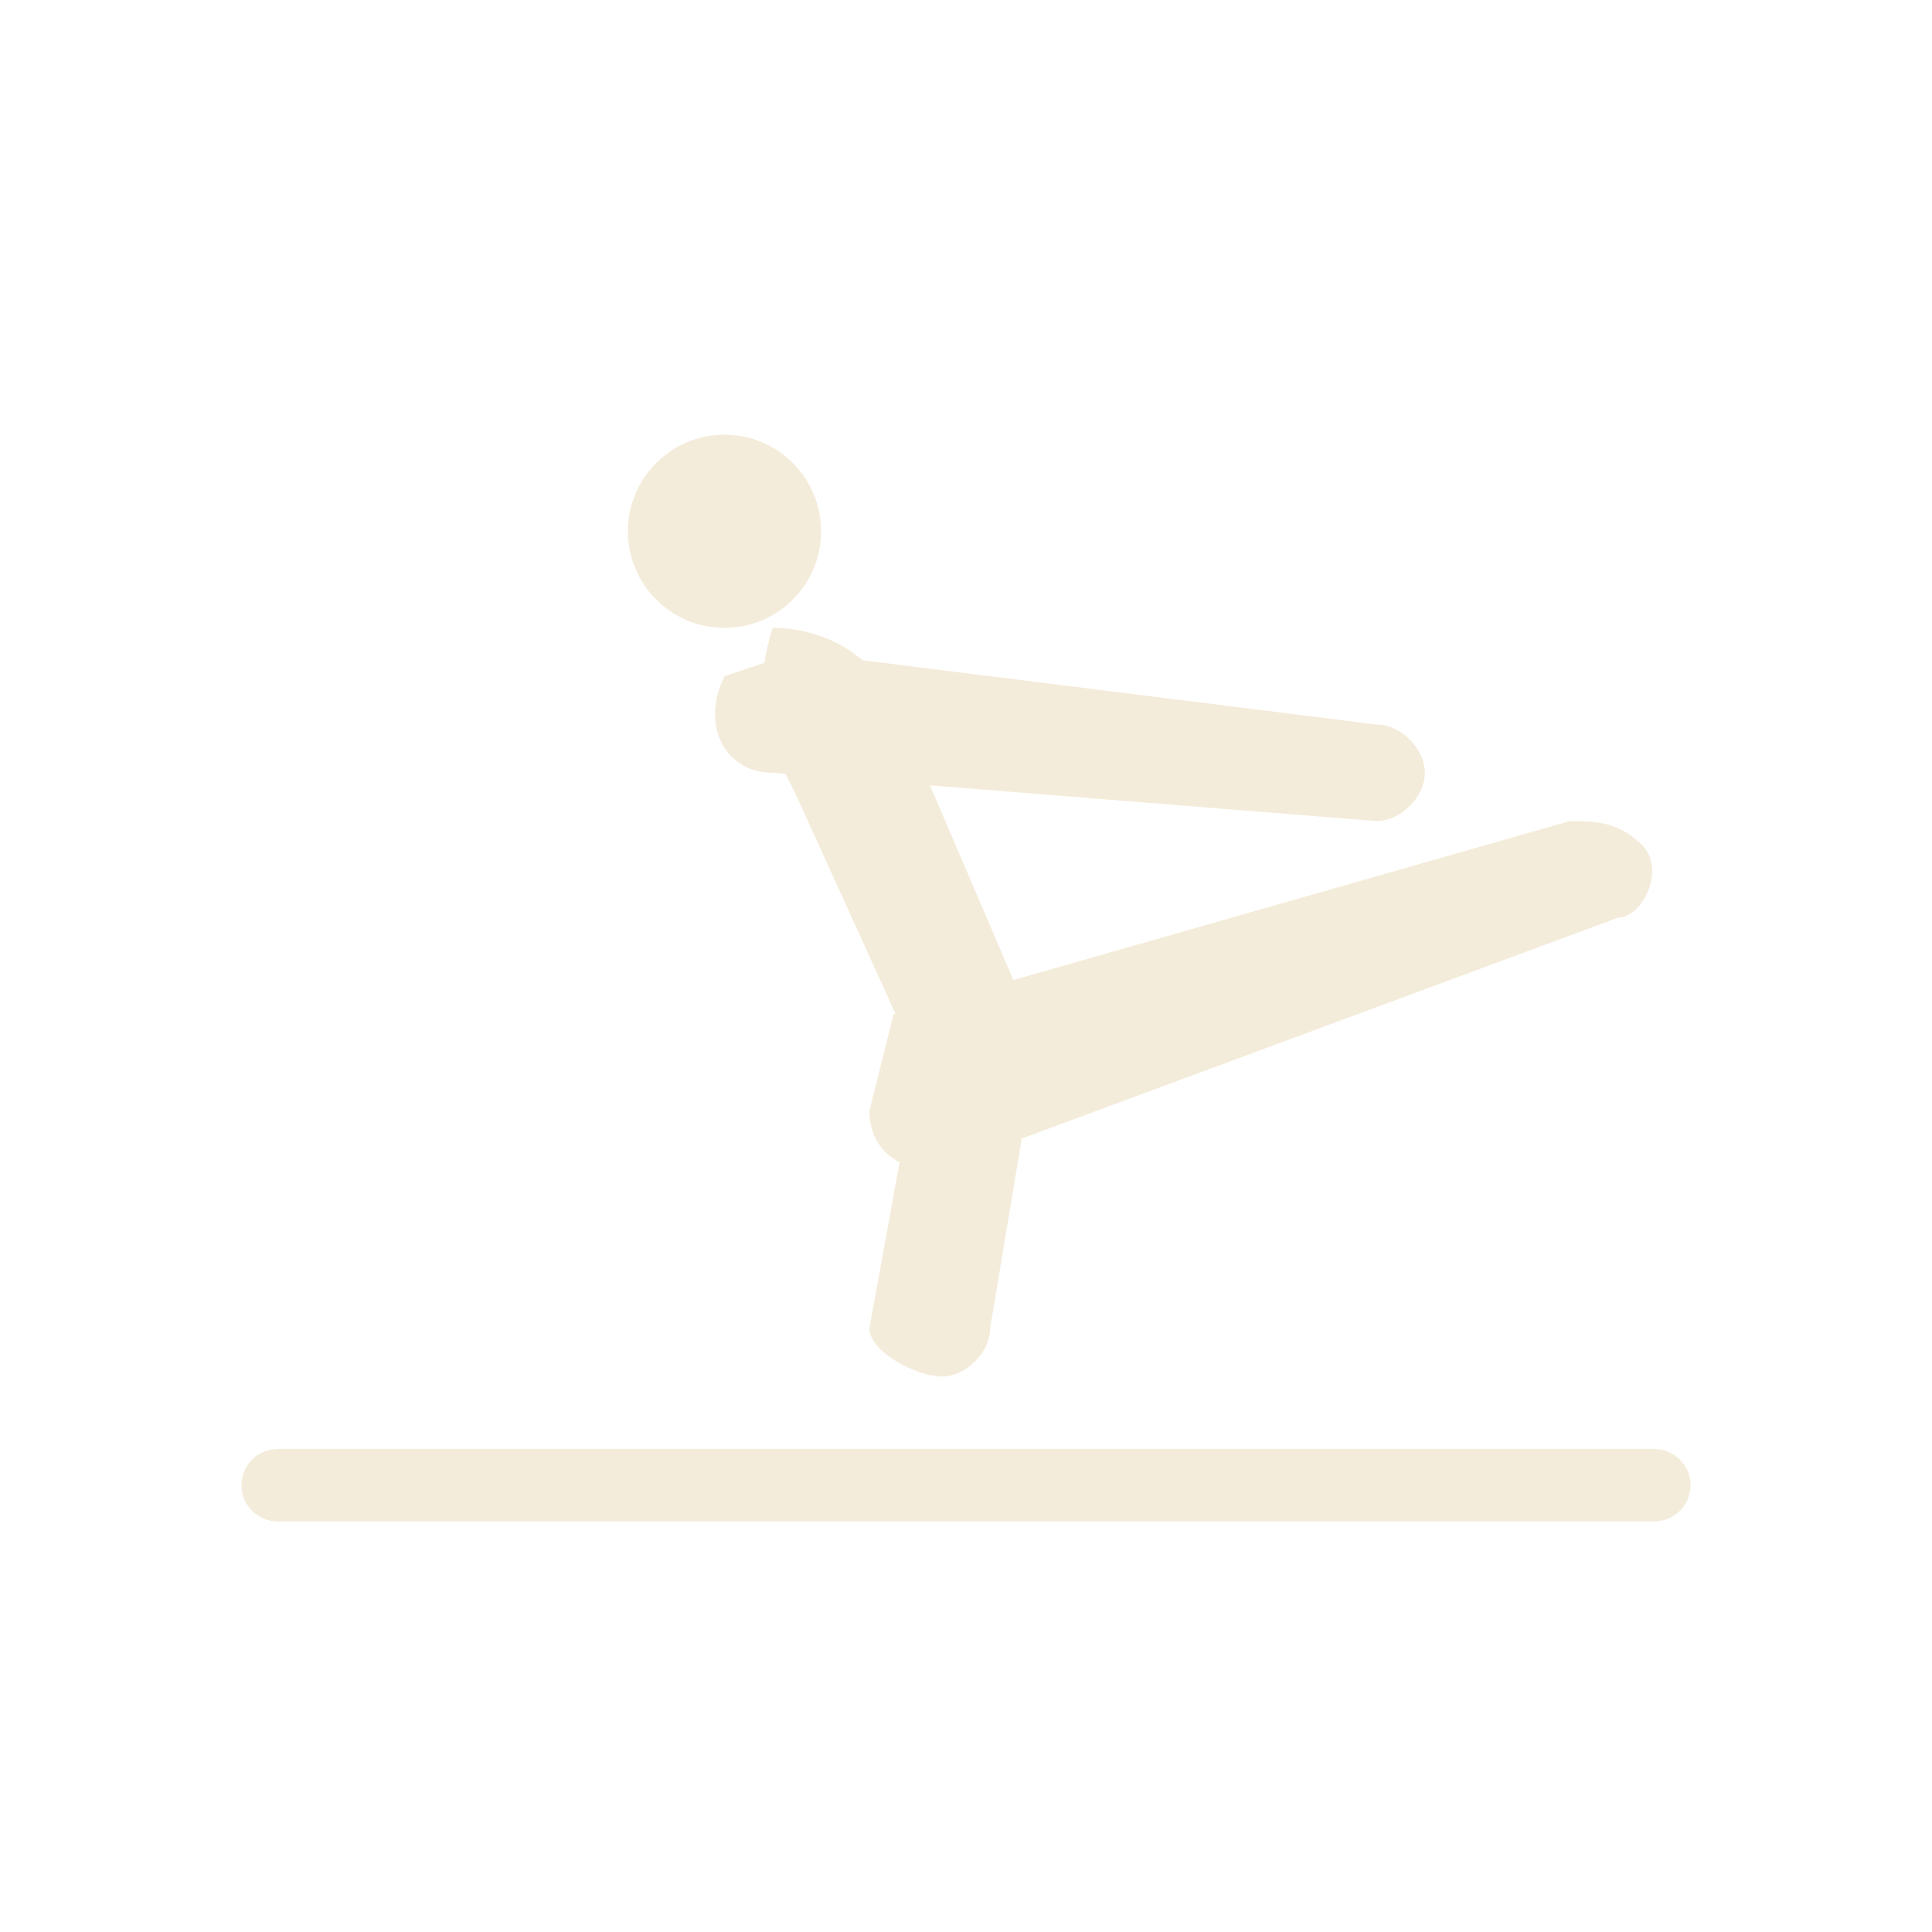
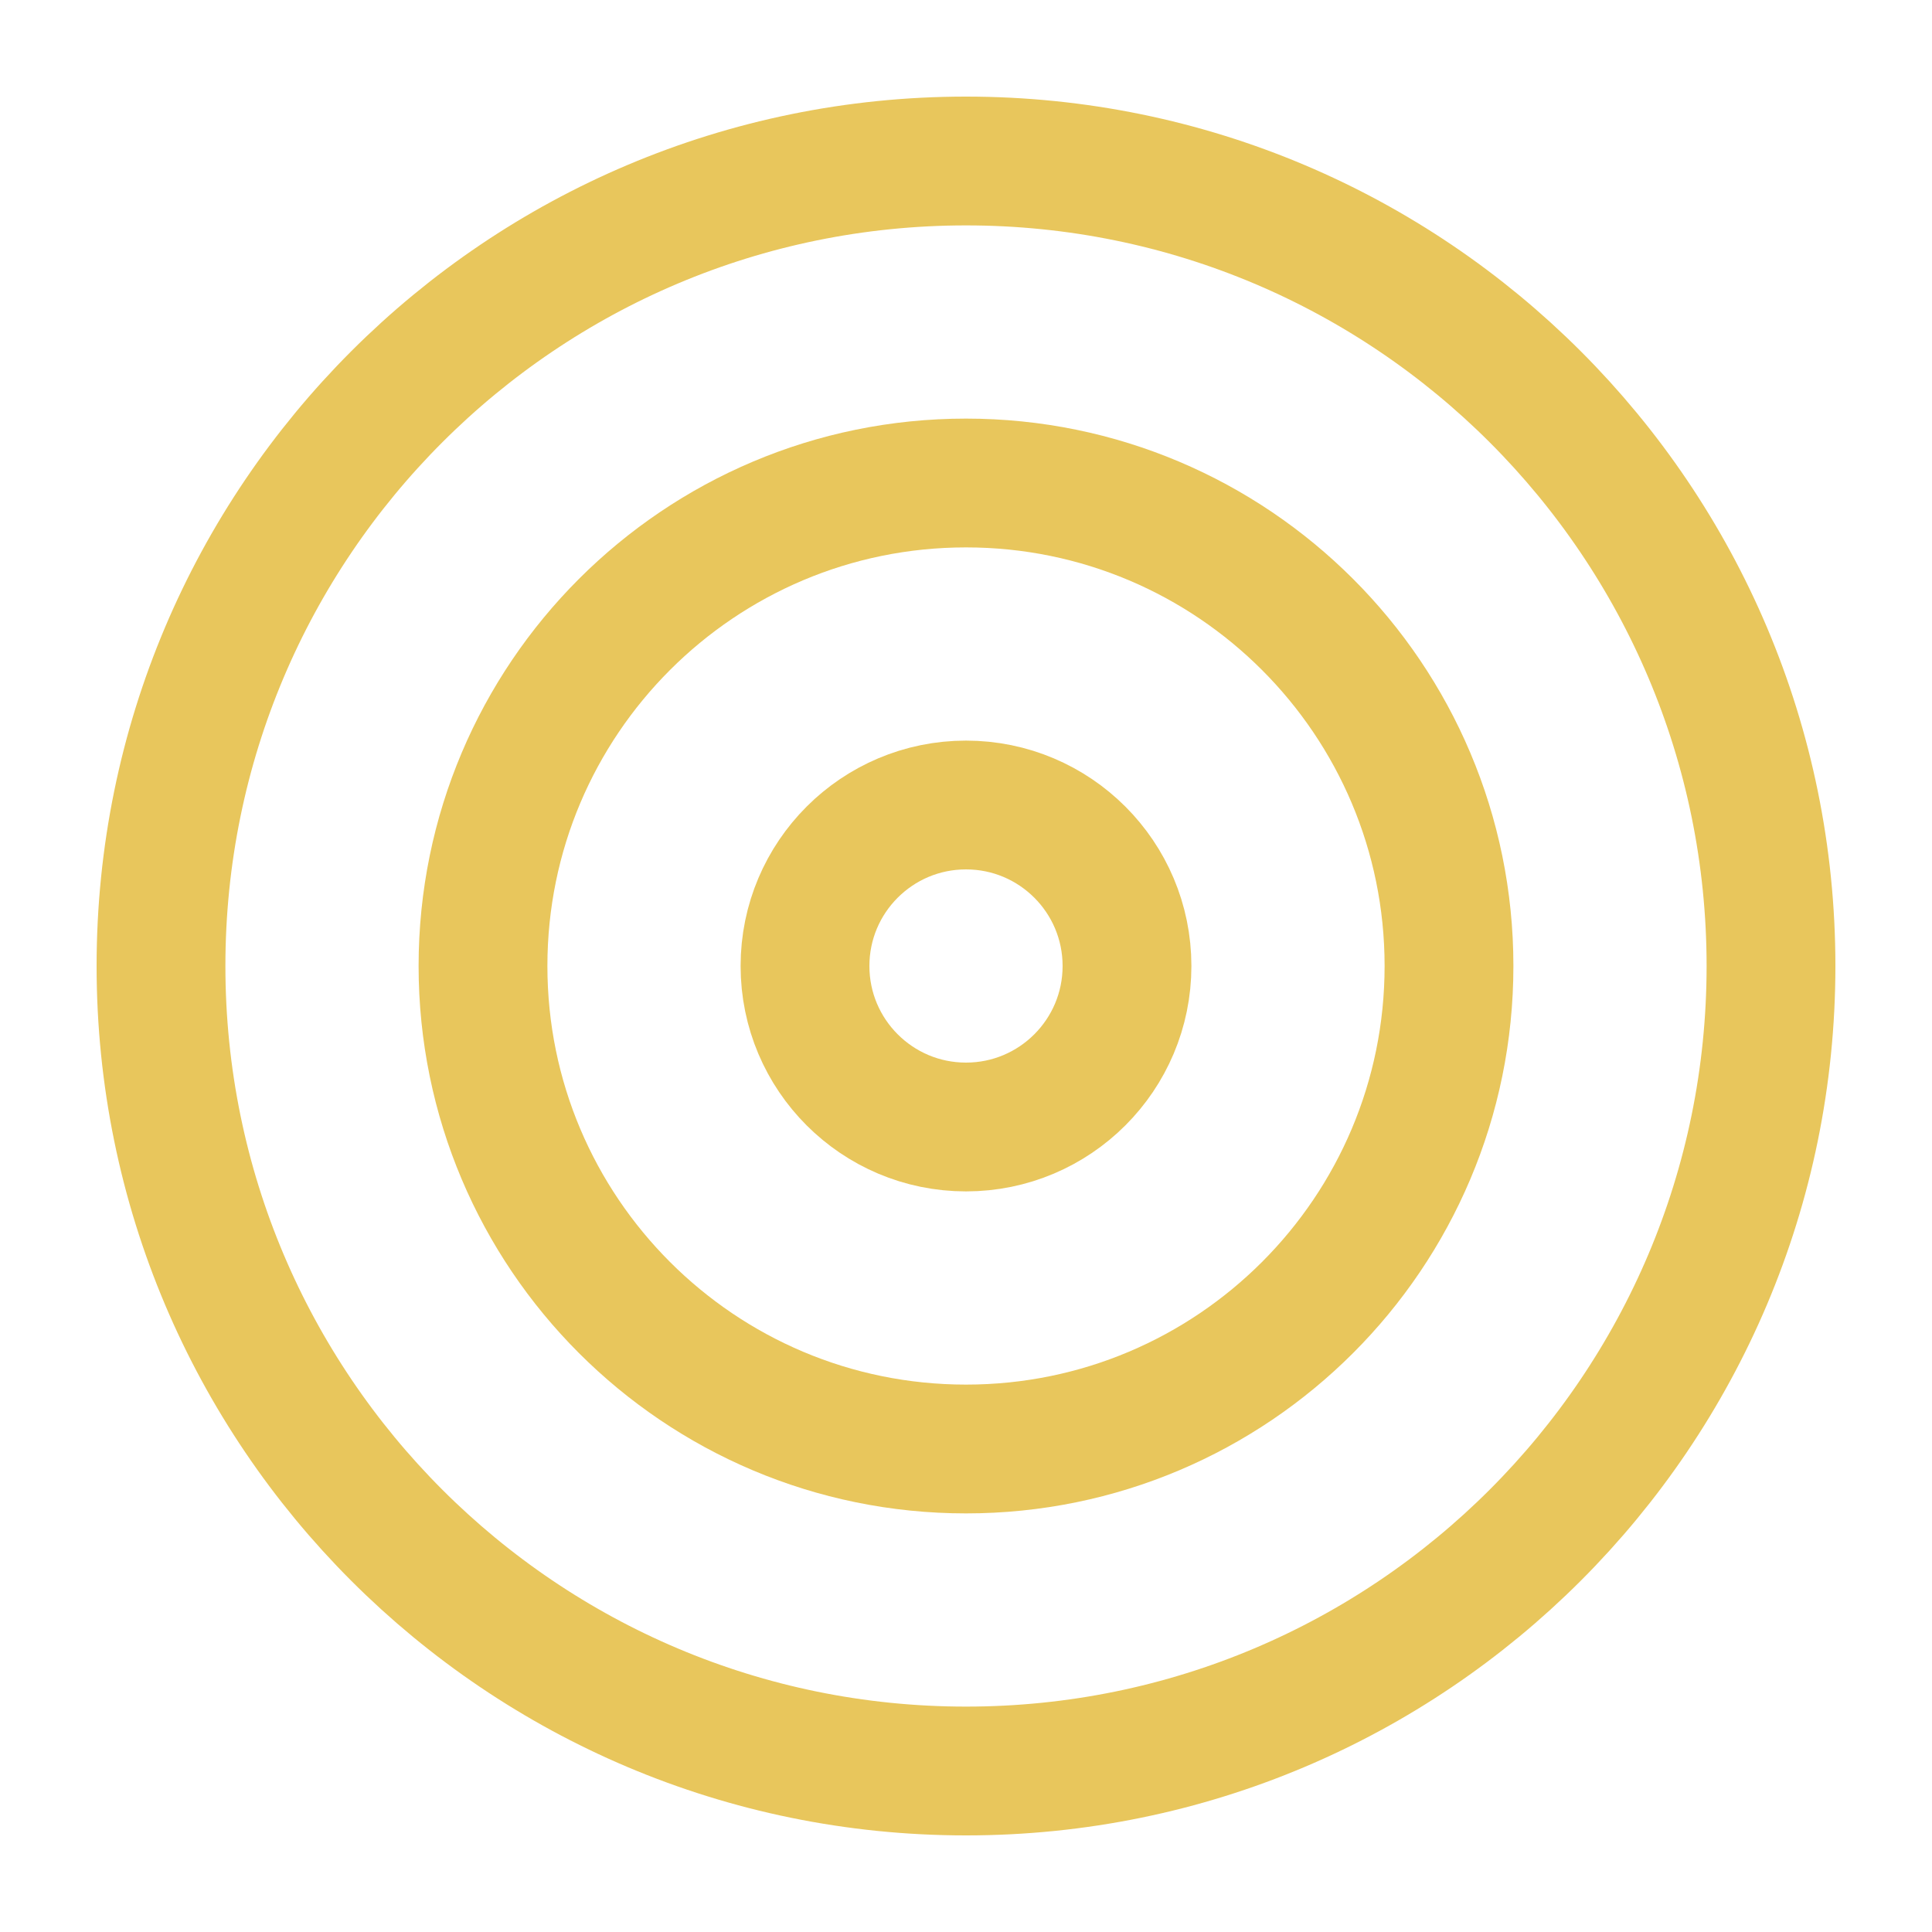
- <svg xmlns="http://www.w3.org/2000/svg" viewBox="0 0 80 80" fill="#f4ecda" aria-hidden="true">
-   <circle cx="30" cy="22" r="4" />
-   <path d="M32 26c2 0 4 1 5 3l6 14-2 12c0 1-1 2-2 2s-3-1-3-2l2-11-5-11c-1-2-2-4-1-7z" />
-   <path d="M37 42l28-8c1 0 2 0 3 1s0 3-1 3l-27 10c-2 1-4 0-4-2z" />
-   <path d="M33 27l24 3c1 0 2 1 2 2s-1 2-2 2l-25-2c-2 0-3-2-2-4z" />
-   <rect x="10" y="60" width="60" height="3" rx="1.5" />
+ <svg xmlns="http://www.w3.org/2000/svg" viewBox="0 0 24 24" fill="none" stroke="#e8c65c" stroke-width="1.6" stroke-linecap="round" stroke-linejoin="round" aria-hidden="true">
+   <circle cx="12" cy="12" r="10" />
+   <circle cx="12" cy="12" r="6" />
+   <circle cx="12" cy="12" r="2" />
</svg>
